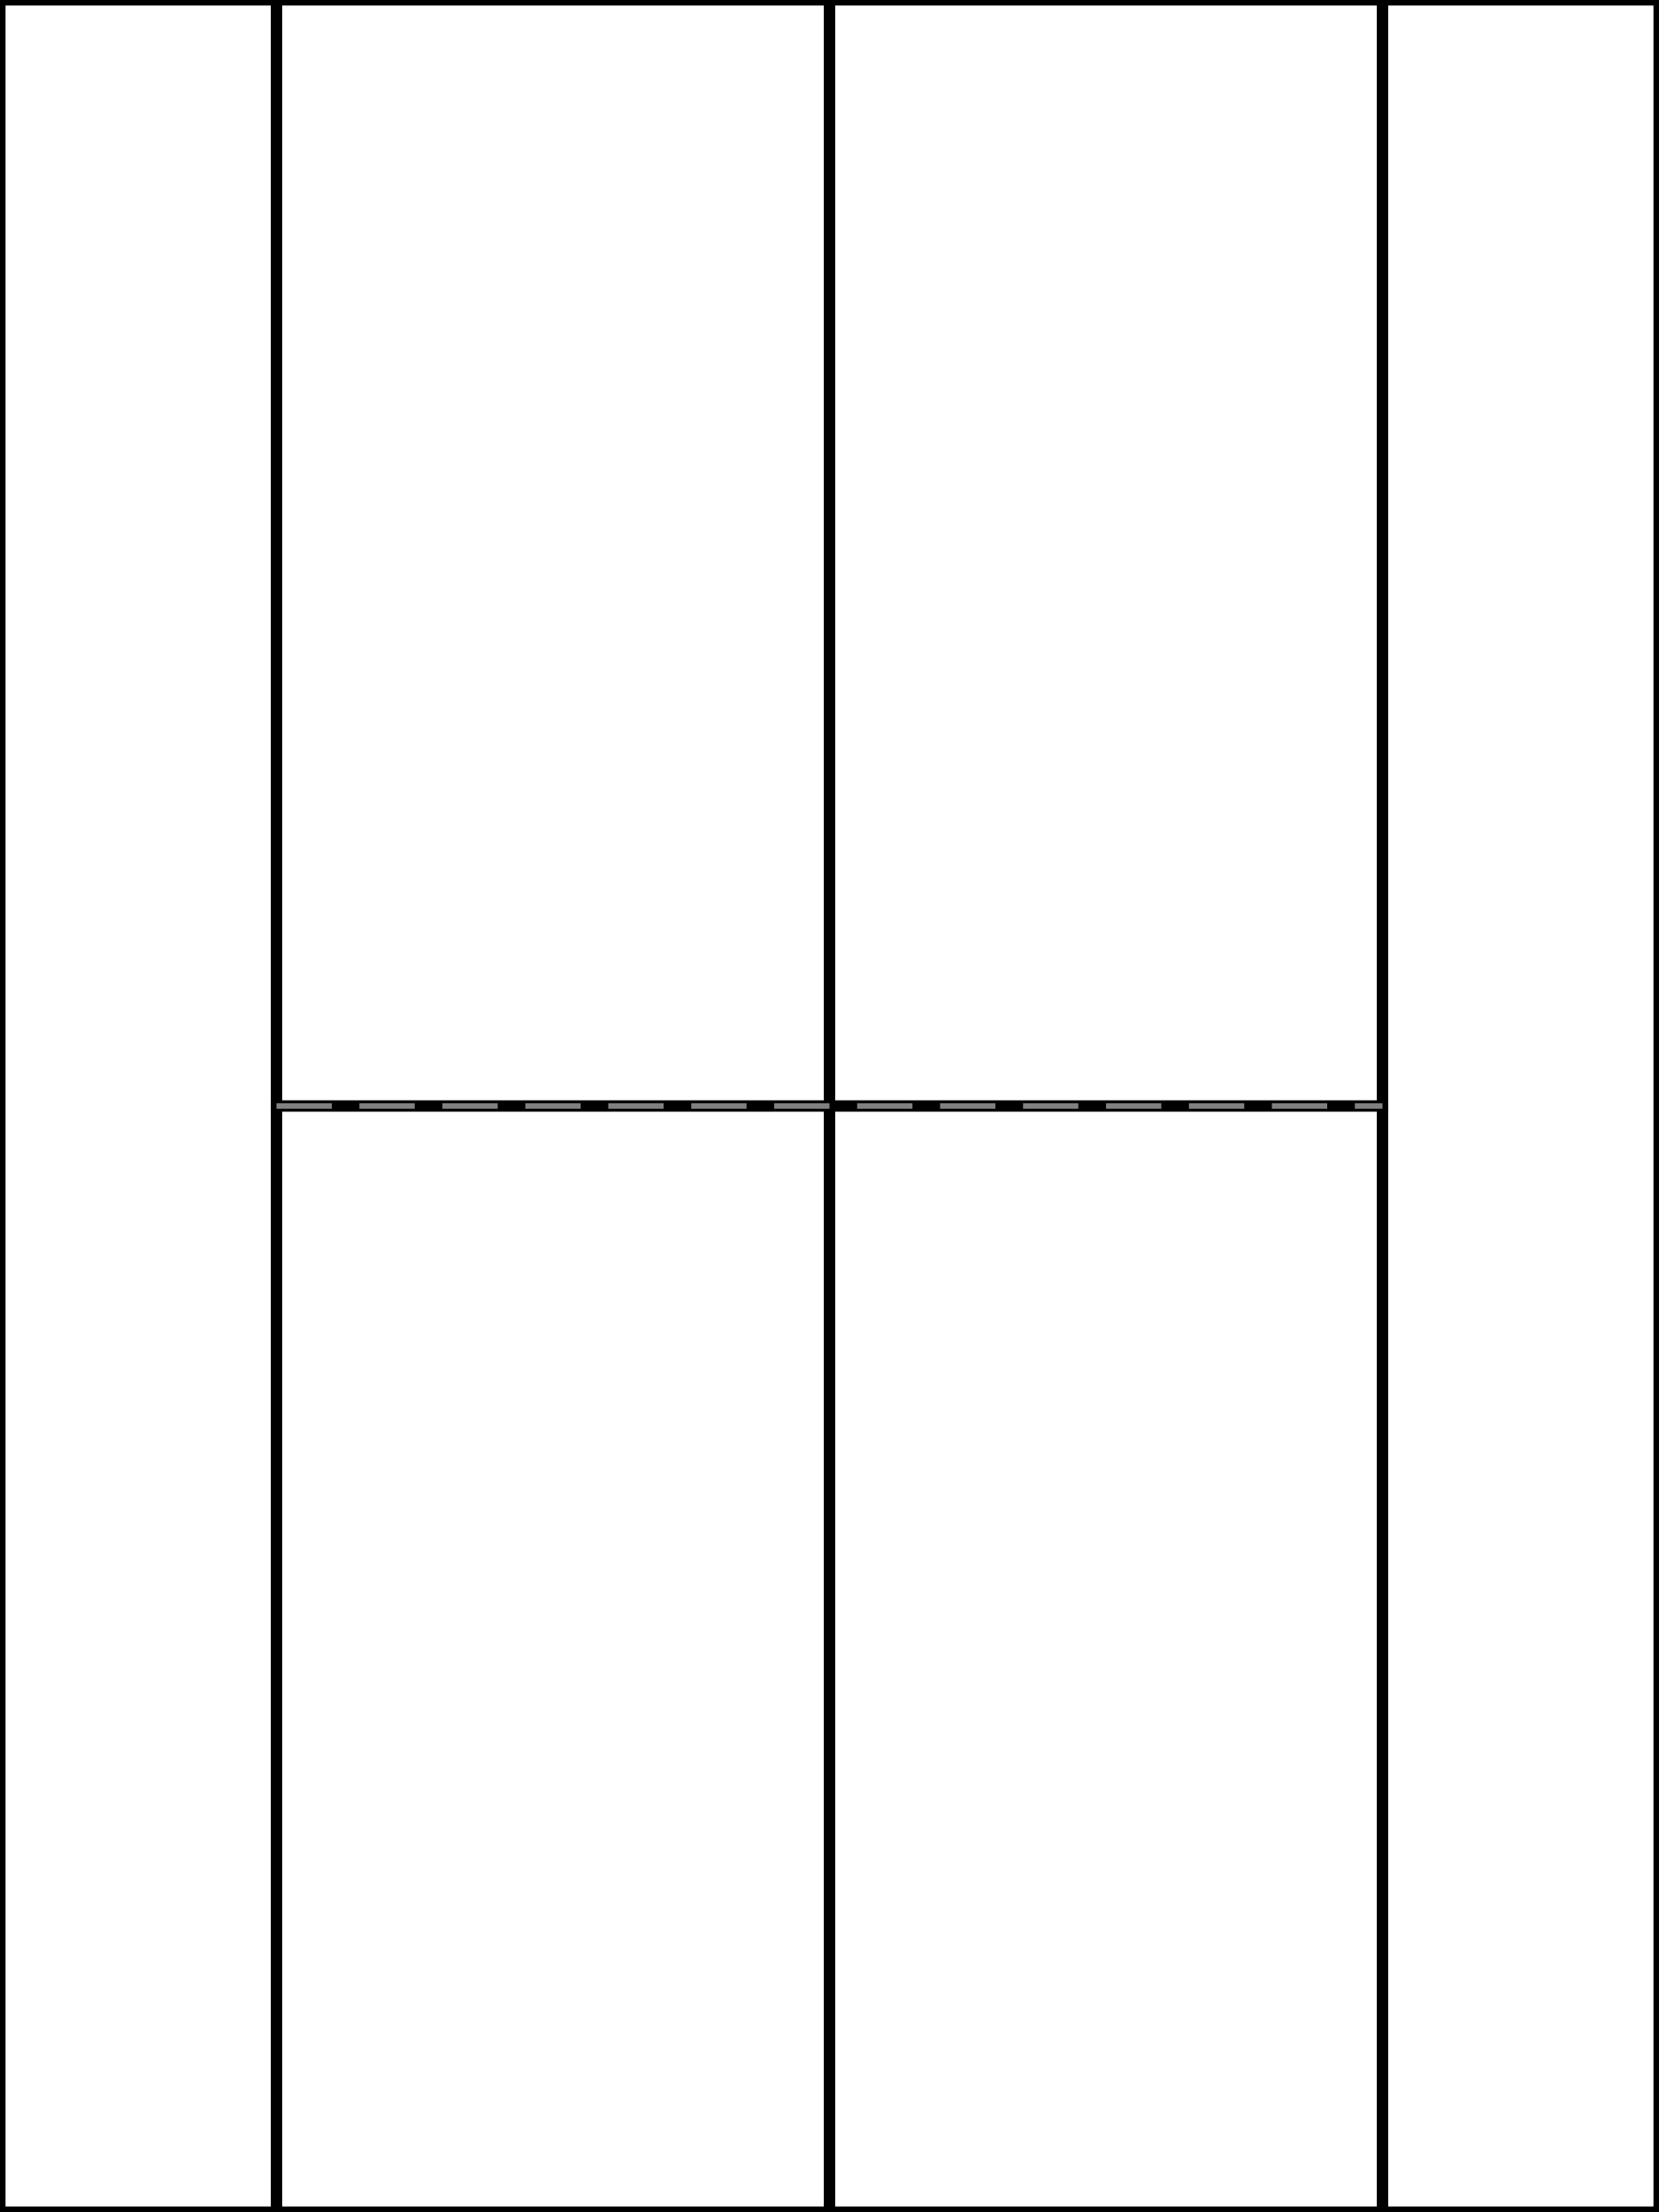
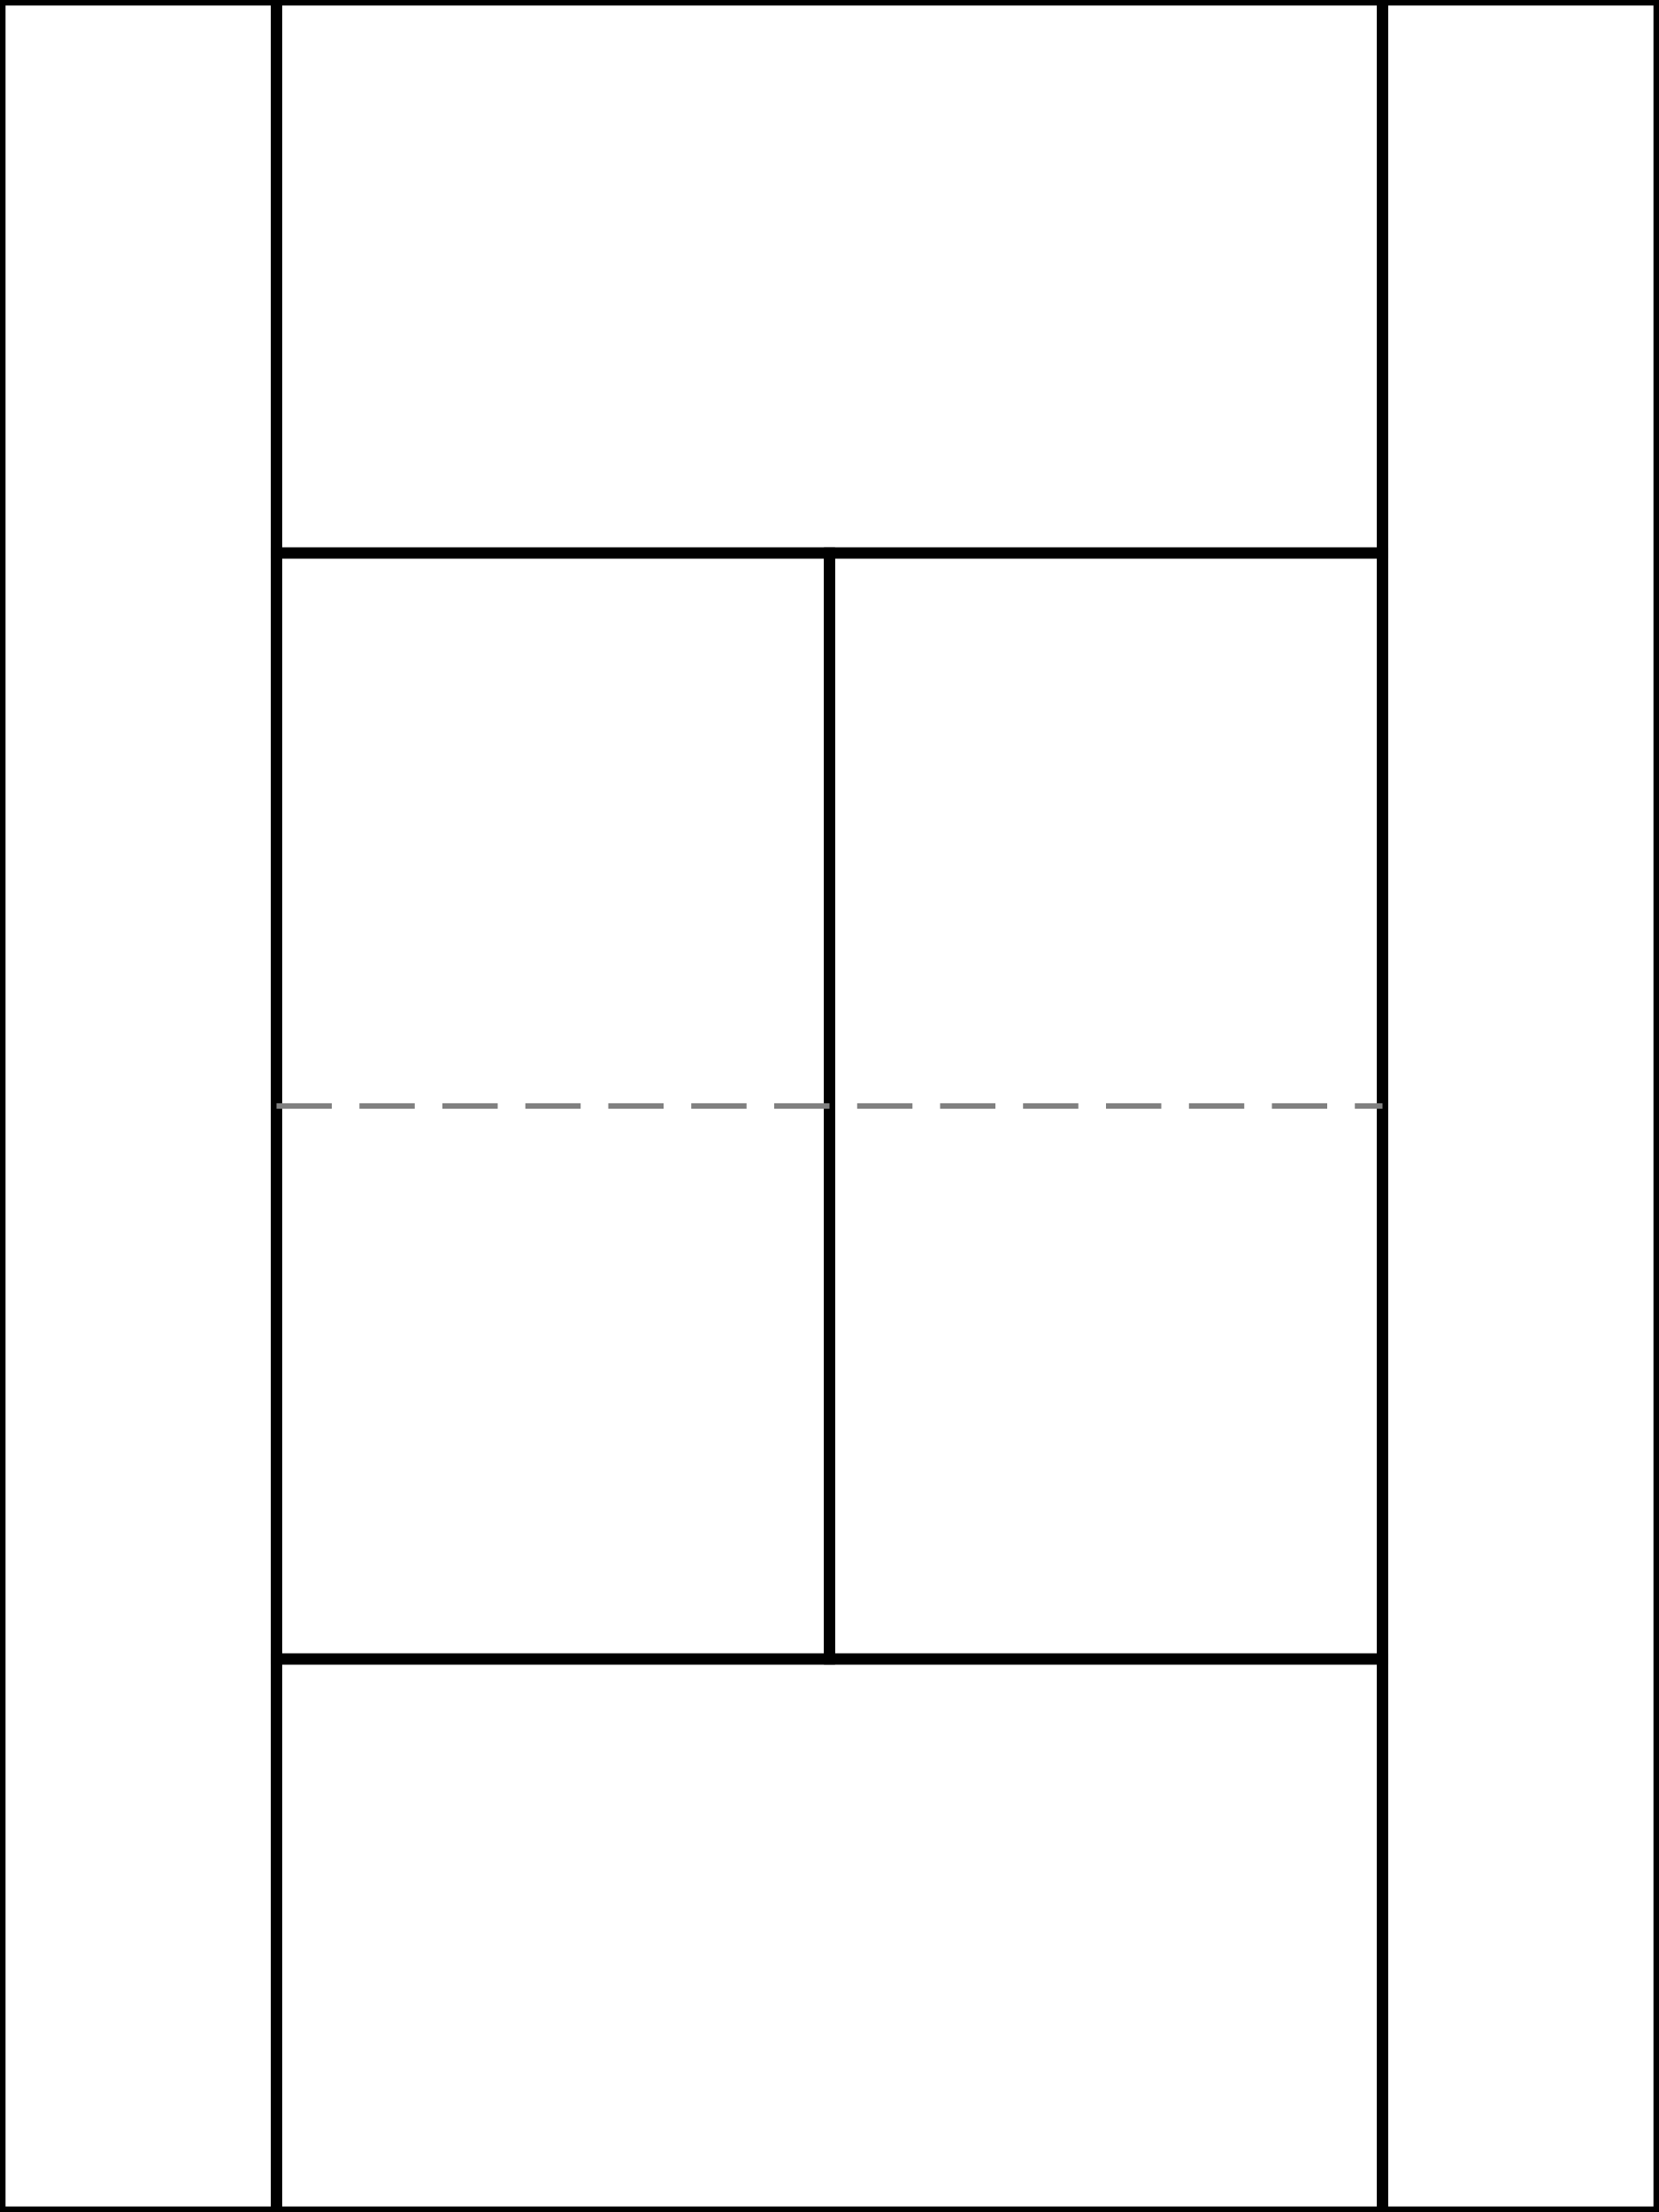
<svg xmlns="http://www.w3.org/2000/svg" viewBox="0 0 3 4" width="3in" height="4in">
  <rect id="left-lane" data-piece-type="B" data-piece-id="0" x="0" y="0" width="0.5" height="4" fill="none" stroke="black" stroke-width="0.02" />
-   <rect id="service-top-left" data-piece-type="A" data-piece-id="0" x="0.5" y="0" width="1" height="2" fill="none" stroke="black" stroke-width="0.02" />
-   <rect id="service-top-right" data-piece-type="A" data-piece-id="1" x="1.5" y="0" width="1" height="2" fill="none" stroke="black" stroke-width="0.02" />
-   <rect id="service-bottom-left" data-piece-type="A" data-piece-id="2" x="0.5" y="2" width="1" height="2" fill="none" stroke="black" stroke-width="0.02" />
-   <rect id="service-bottom-right" data-piece-type="A" data-piece-id="3" x="1.5" y="2" width="1" height="2" fill="none" stroke="black" stroke-width="0.02" />
+   <rect id="service-top-left" data-piece-type="A" data-piece-id="0" x="0.5" y="0" width="2" height="1" fill="none" stroke="black" stroke-width="0.02" />
+   <rect id="service-top-right" data-piece-type="A" data-piece-id="1" x="0.5" y="1" width="1" height="2" fill="none" stroke="black" stroke-width="0.02" />
+   <rect id="service-bottom-left" data-piece-type="A" data-piece-id="2" x="1.5" y="1" width="1" height="2" fill="none" stroke="black" stroke-width="0.02" />
+   <rect id="service-bottom-right" data-piece-type="A" data-piece-id="3" x="0.5" y="3" width="2" height="1" fill="none" stroke="black" stroke-width="0.02" />
  <rect id="right-lane" data-piece-type="B" data-piece-id="1" x="2.5" y="0" width="0.5" height="4" fill="none" stroke="black" stroke-width="0.02" />
  <line x1="0.5" y1="2" x2="2.5" y2="2" stroke="gray" stroke-width="0.01" stroke-dasharray="0.1,0.05" />
</svg>
